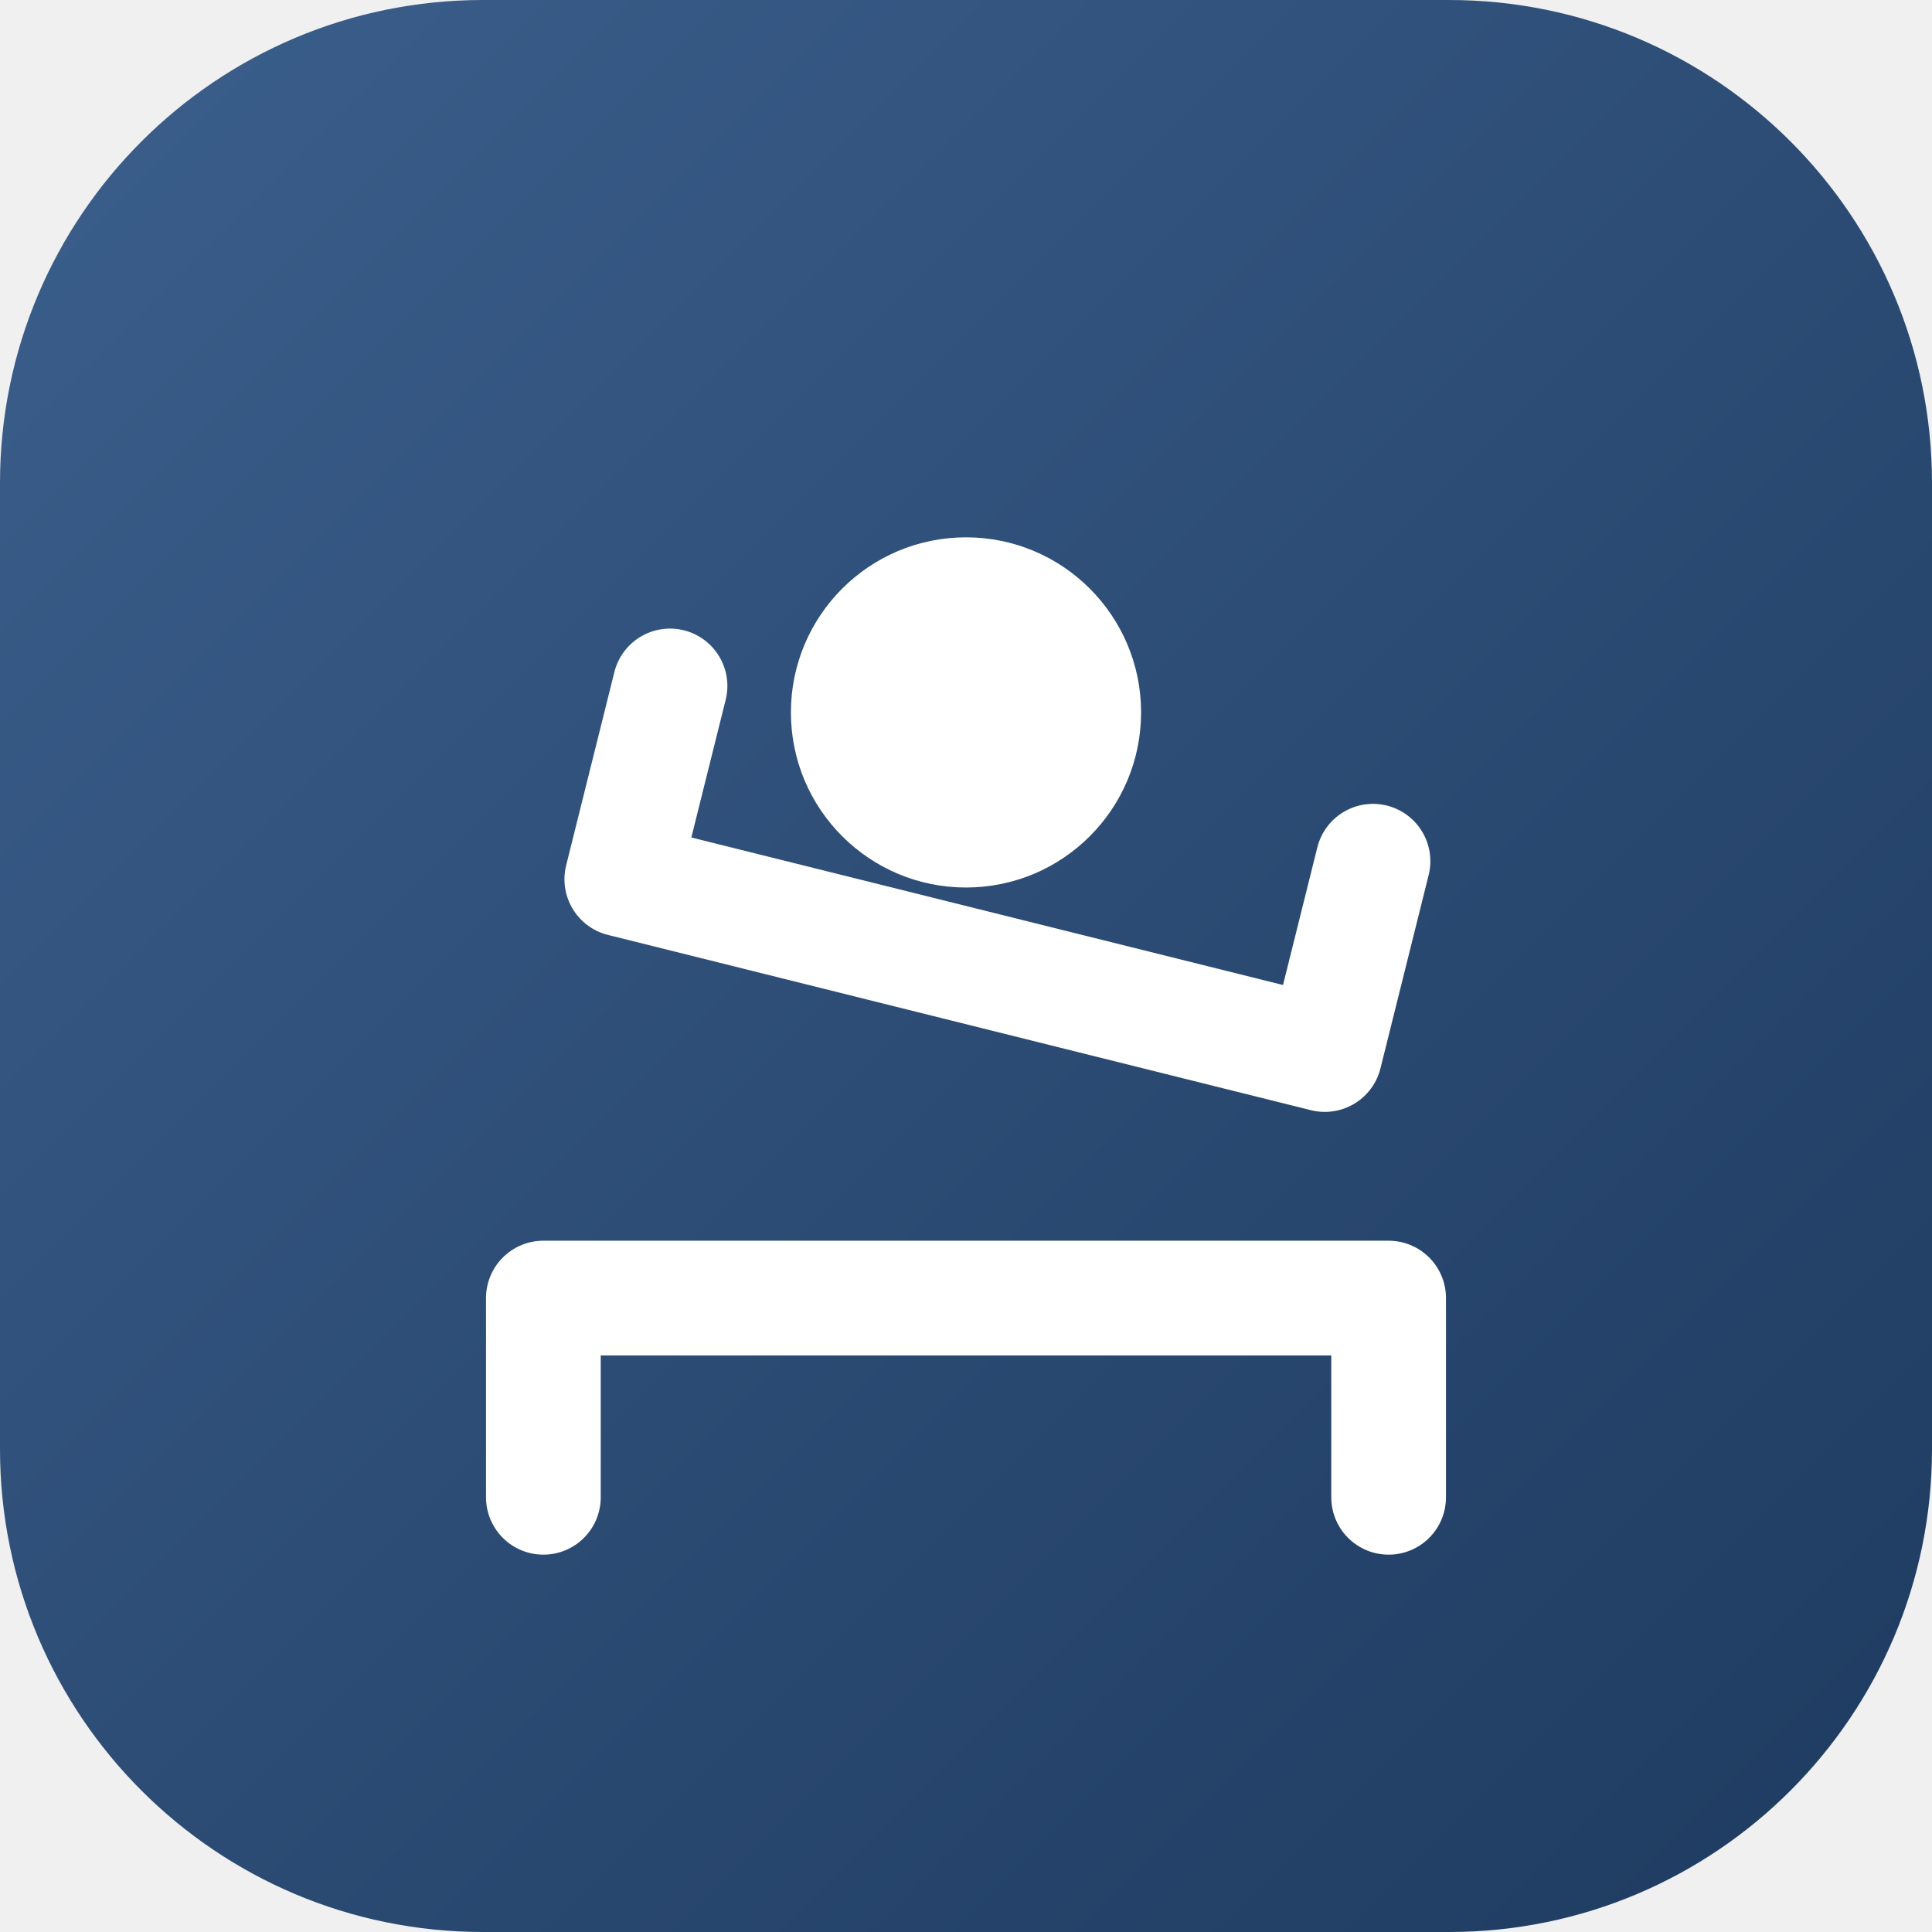
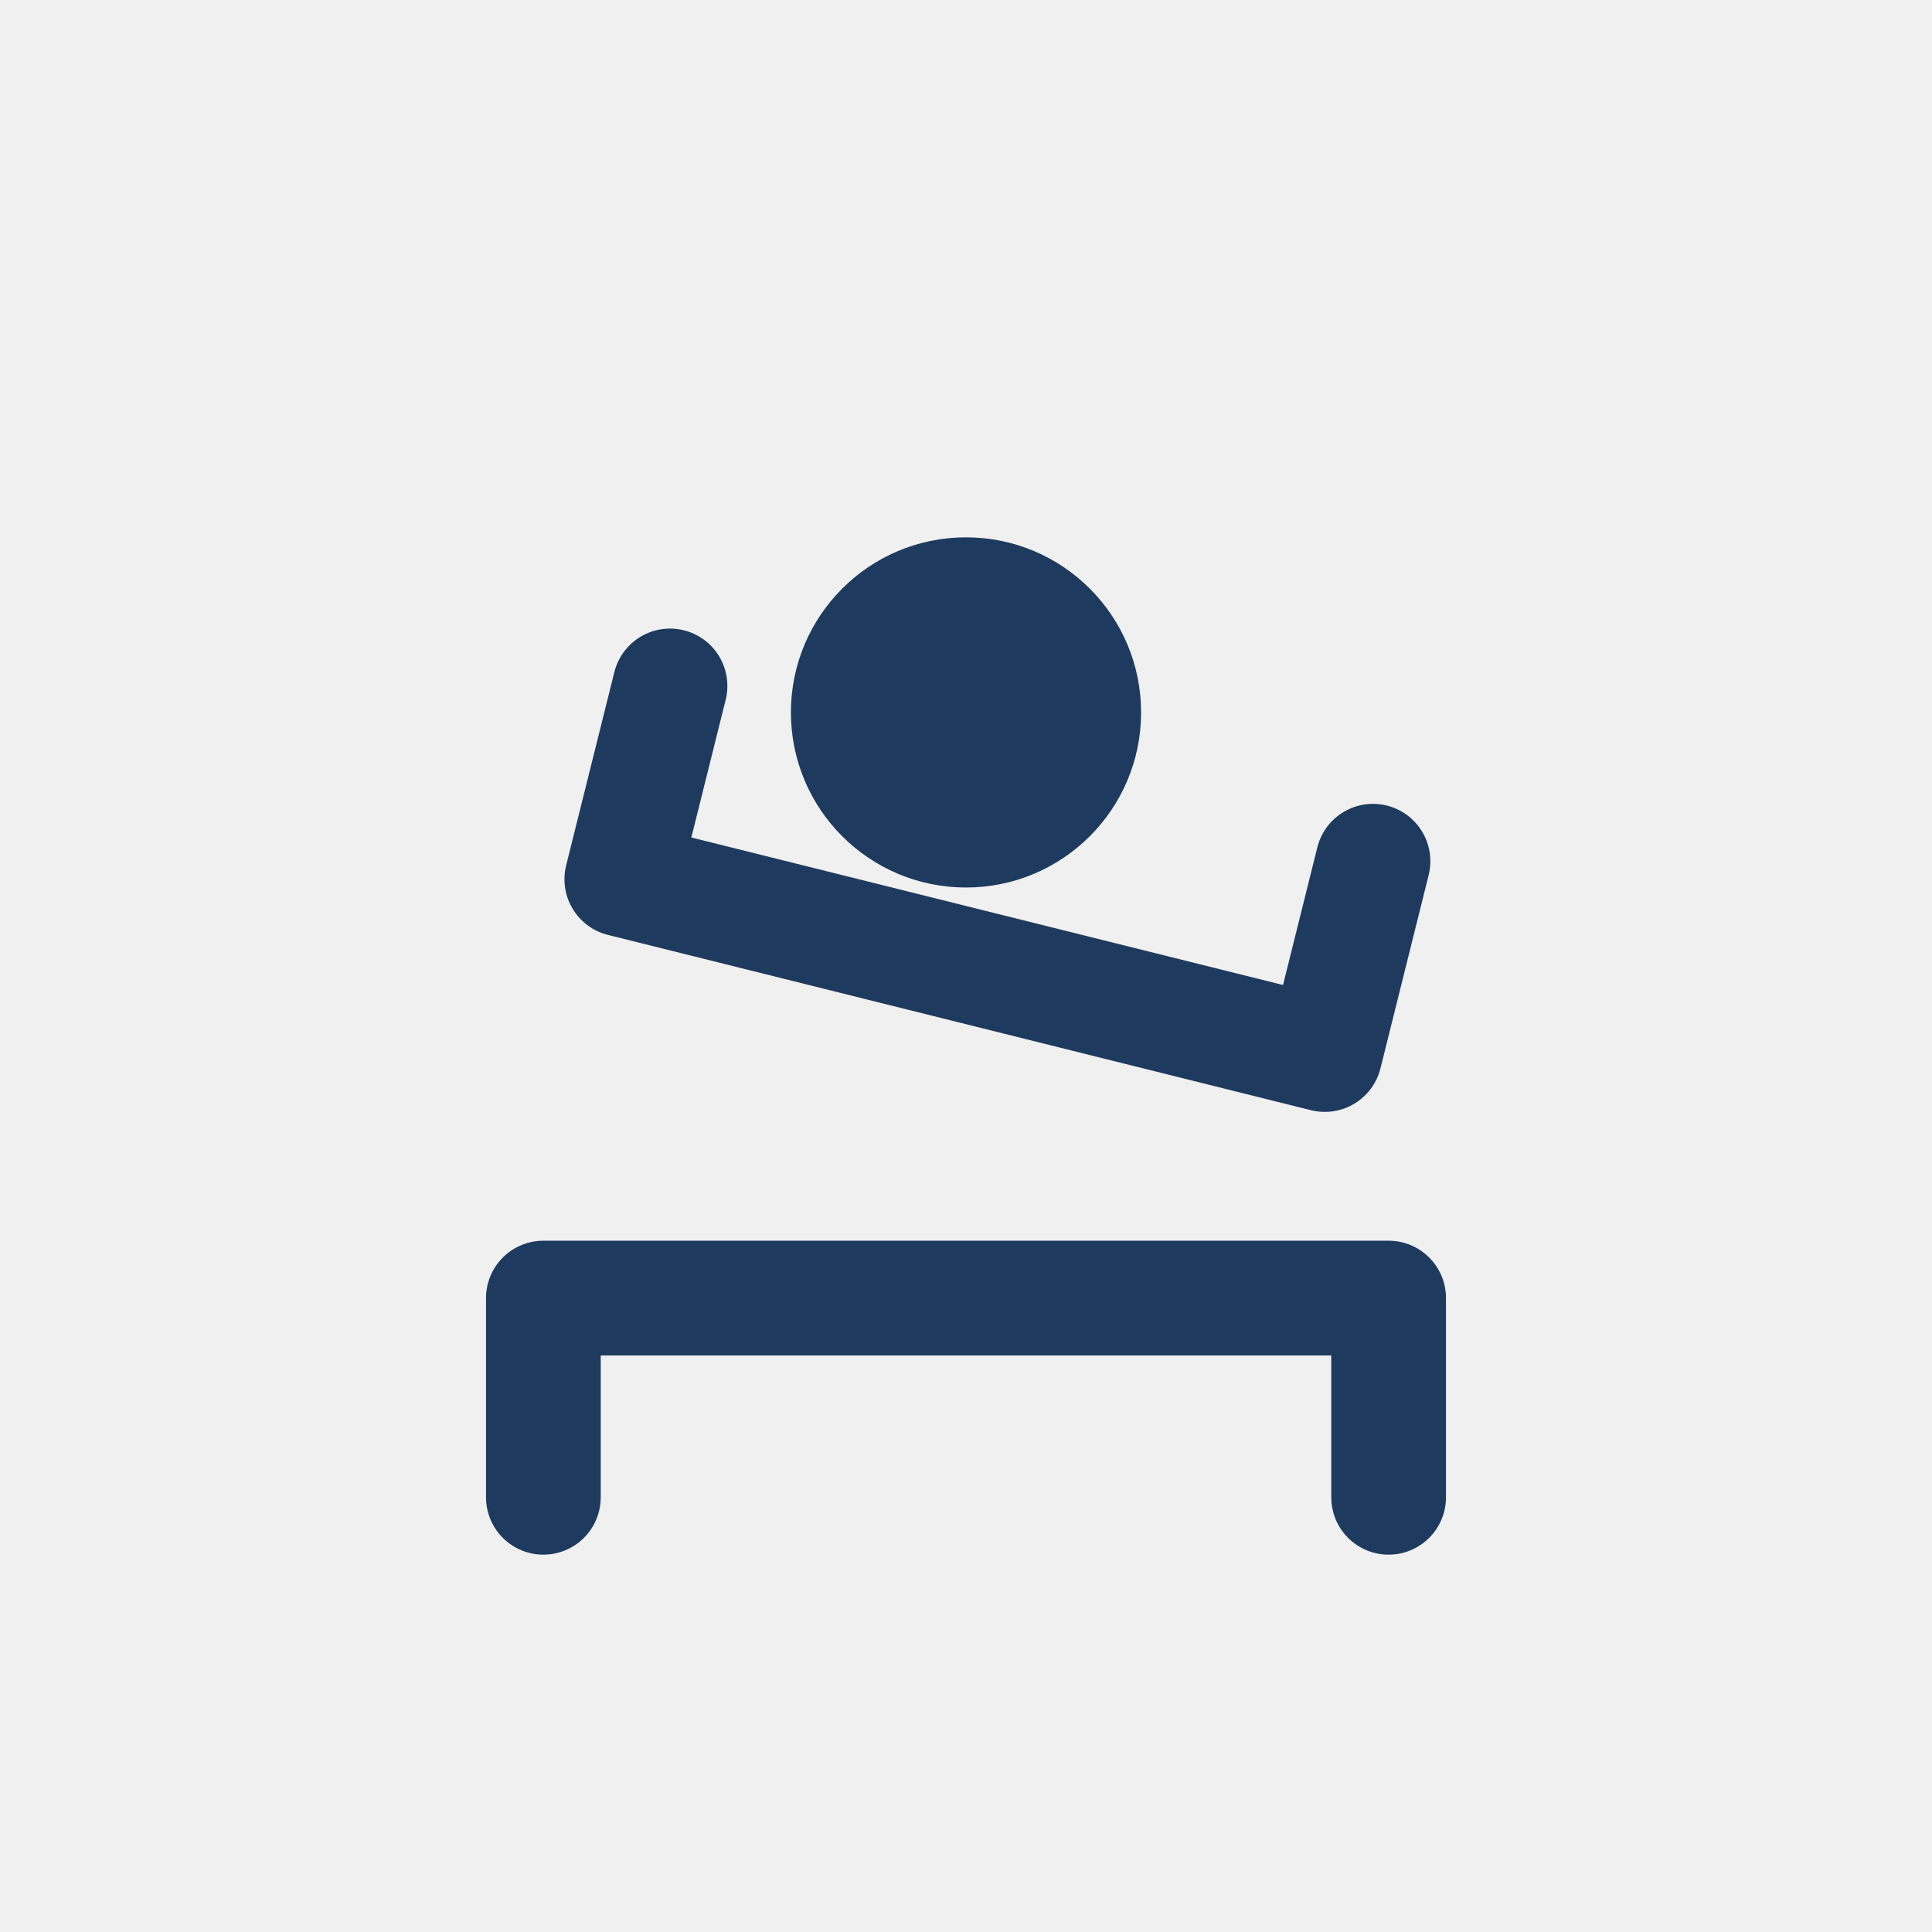
<svg xmlns="http://www.w3.org/2000/svg" viewBox="0 0 32 32" fill="none">
-   <defs>
-     <linearGradient id="g" x1="0" y1="0" x2="1" y2="1">
-       <stop offset="0%" stop-color="#3B5F8C" />
-       <stop offset="100%" stop-color="#1E3A5F" />
-     </linearGradient>
-   </defs>
-   <rect width="32" height="32" rx="8" fill="url(#g)" />
-   <g transform="translate(16 19)" stroke="#fff" stroke-width="1.9" stroke-linecap="round" stroke-linejoin="round">
+   <g transform="translate(16 19)" stroke="#1E3A5F" stroke-width="1.9" stroke-linecap="round" stroke-linejoin="round">
    <path d="M-7 2.5 H7 M-7 2.5 V5.8 M7 2.5 V5.8" />
    <g transform="translate(0 -2.5) rotate(14)">
      <path d="M-6 -0.5 H6 M-6 -0.5 V-3.8 M6 -0.5 V-3.8" />
    </g>
-     <circle cx="0" cy="-7.2" r="2.9" fill="#fff" stroke="none" />
+     <circle cx="0" cy="-7.2" r="2.9" fill="#1E3A5F" stroke="none" />
  </g>
</svg>
